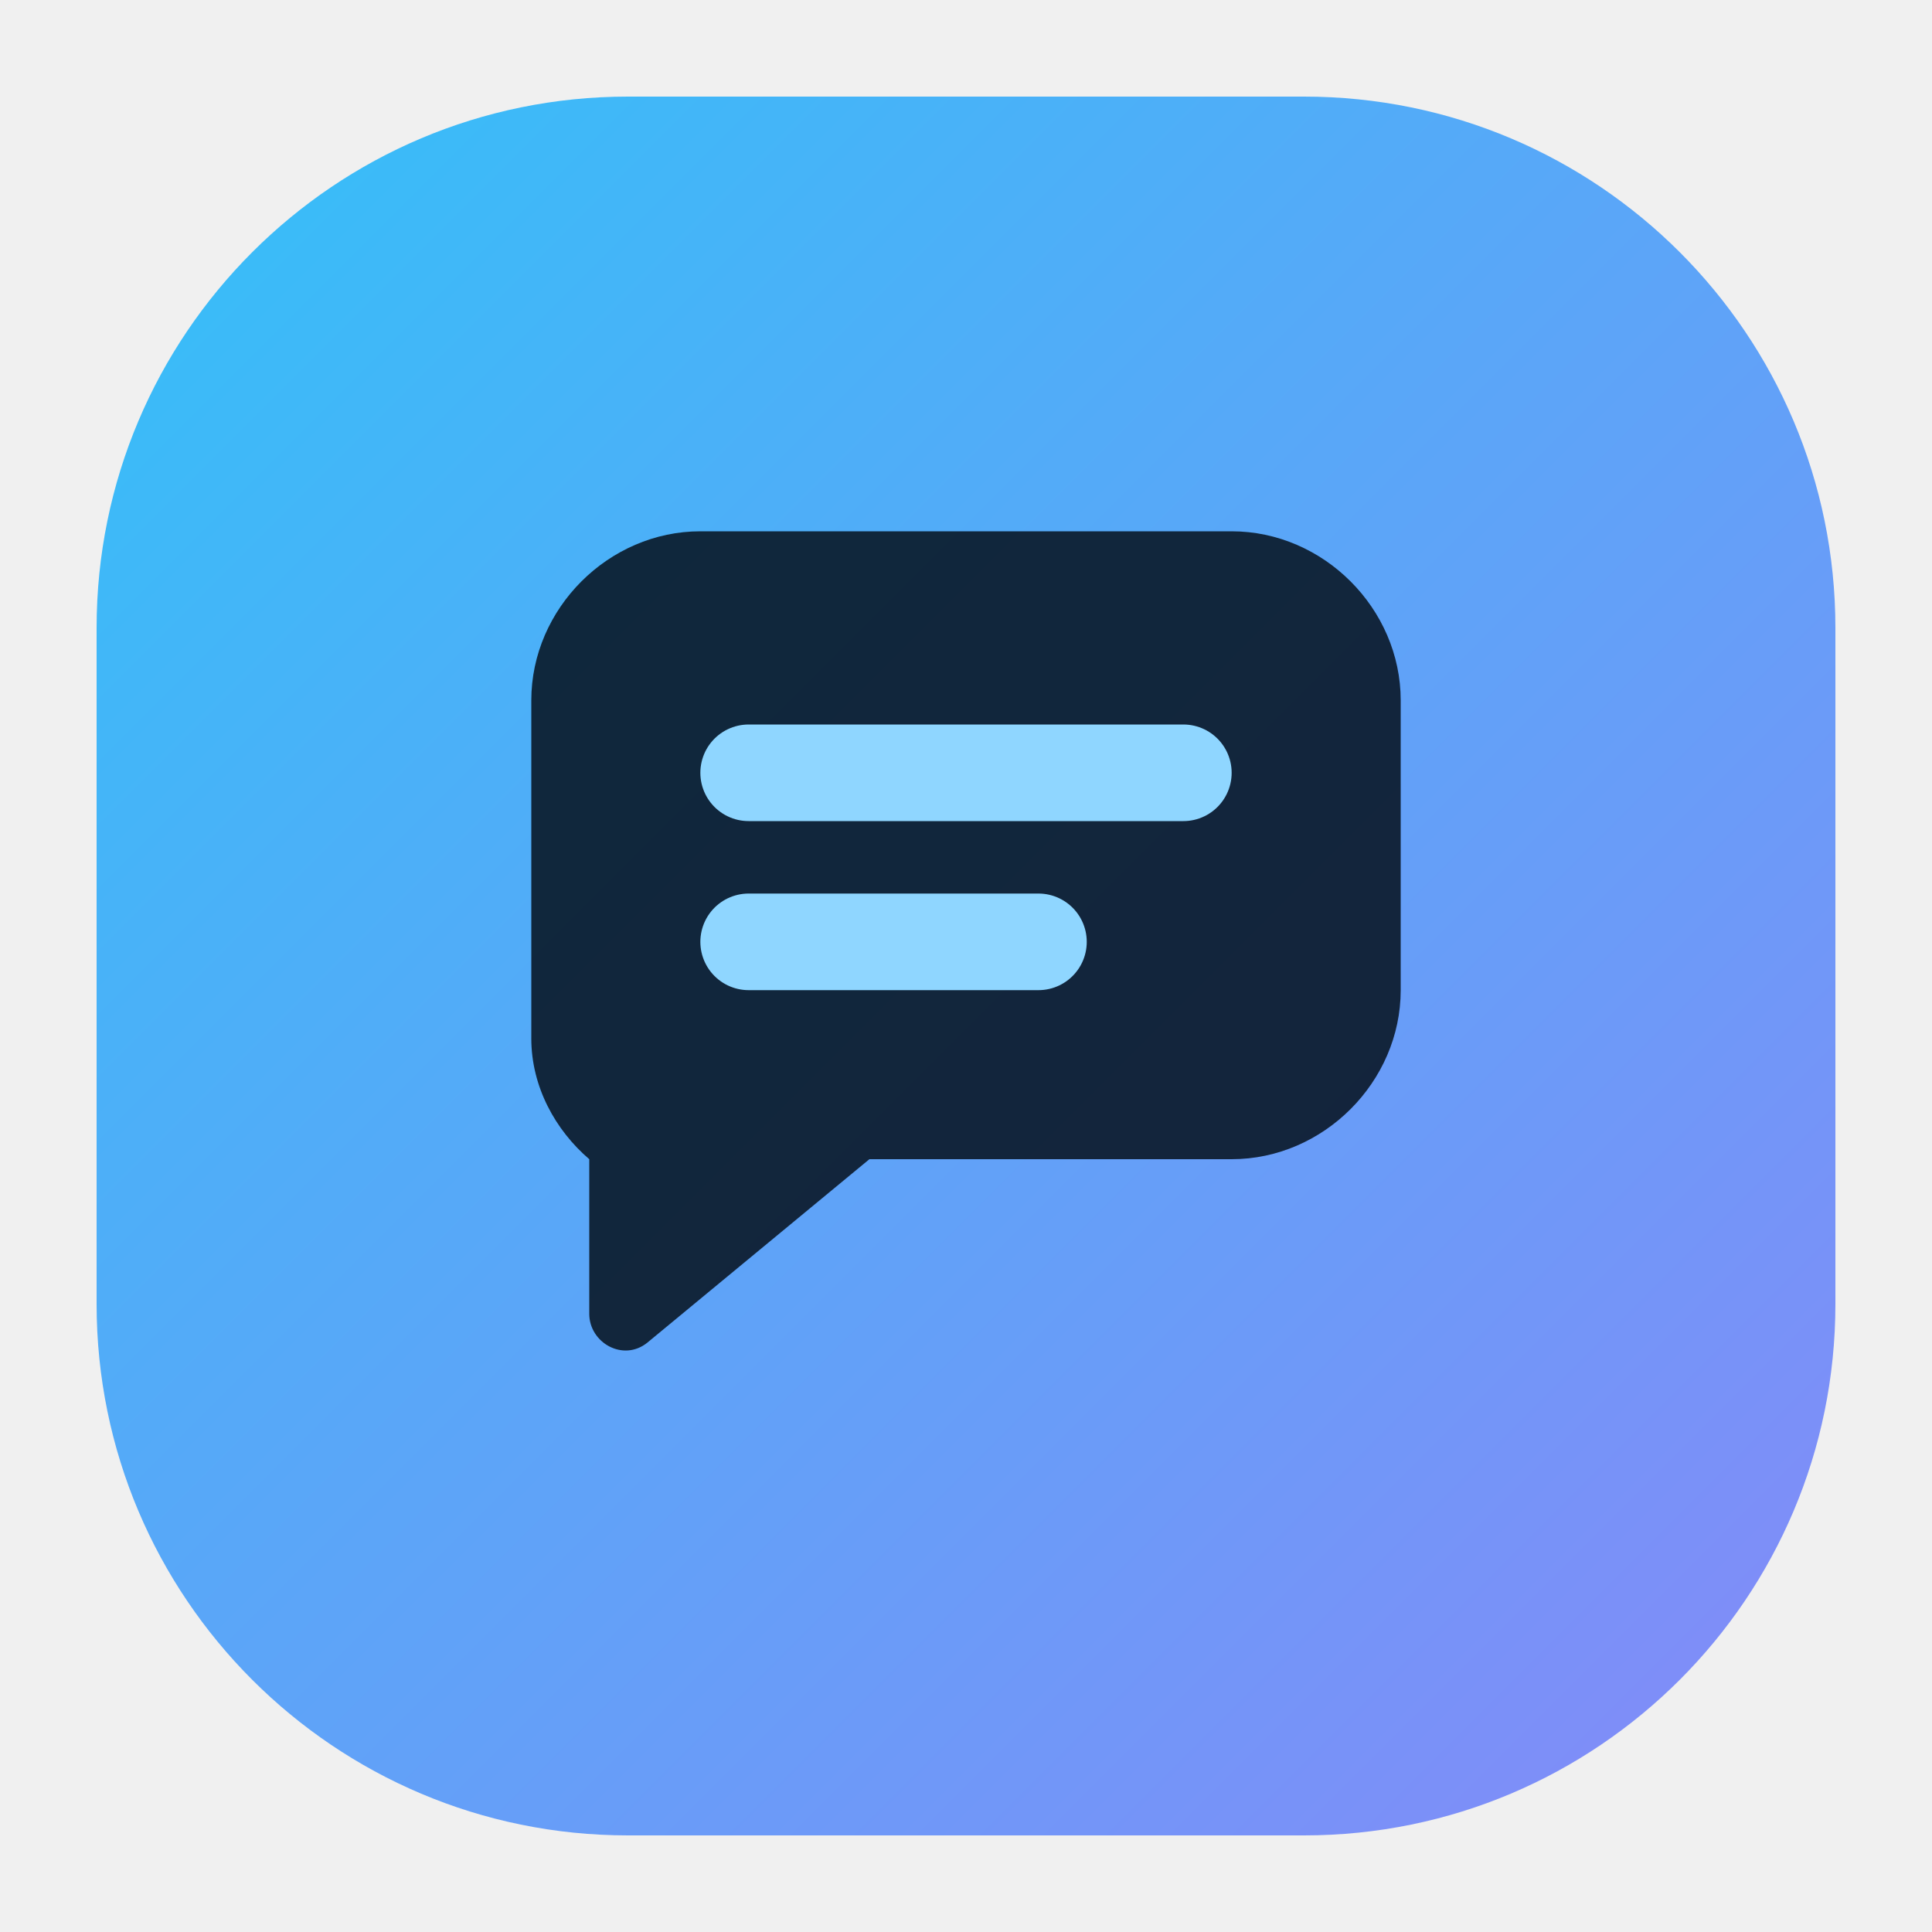
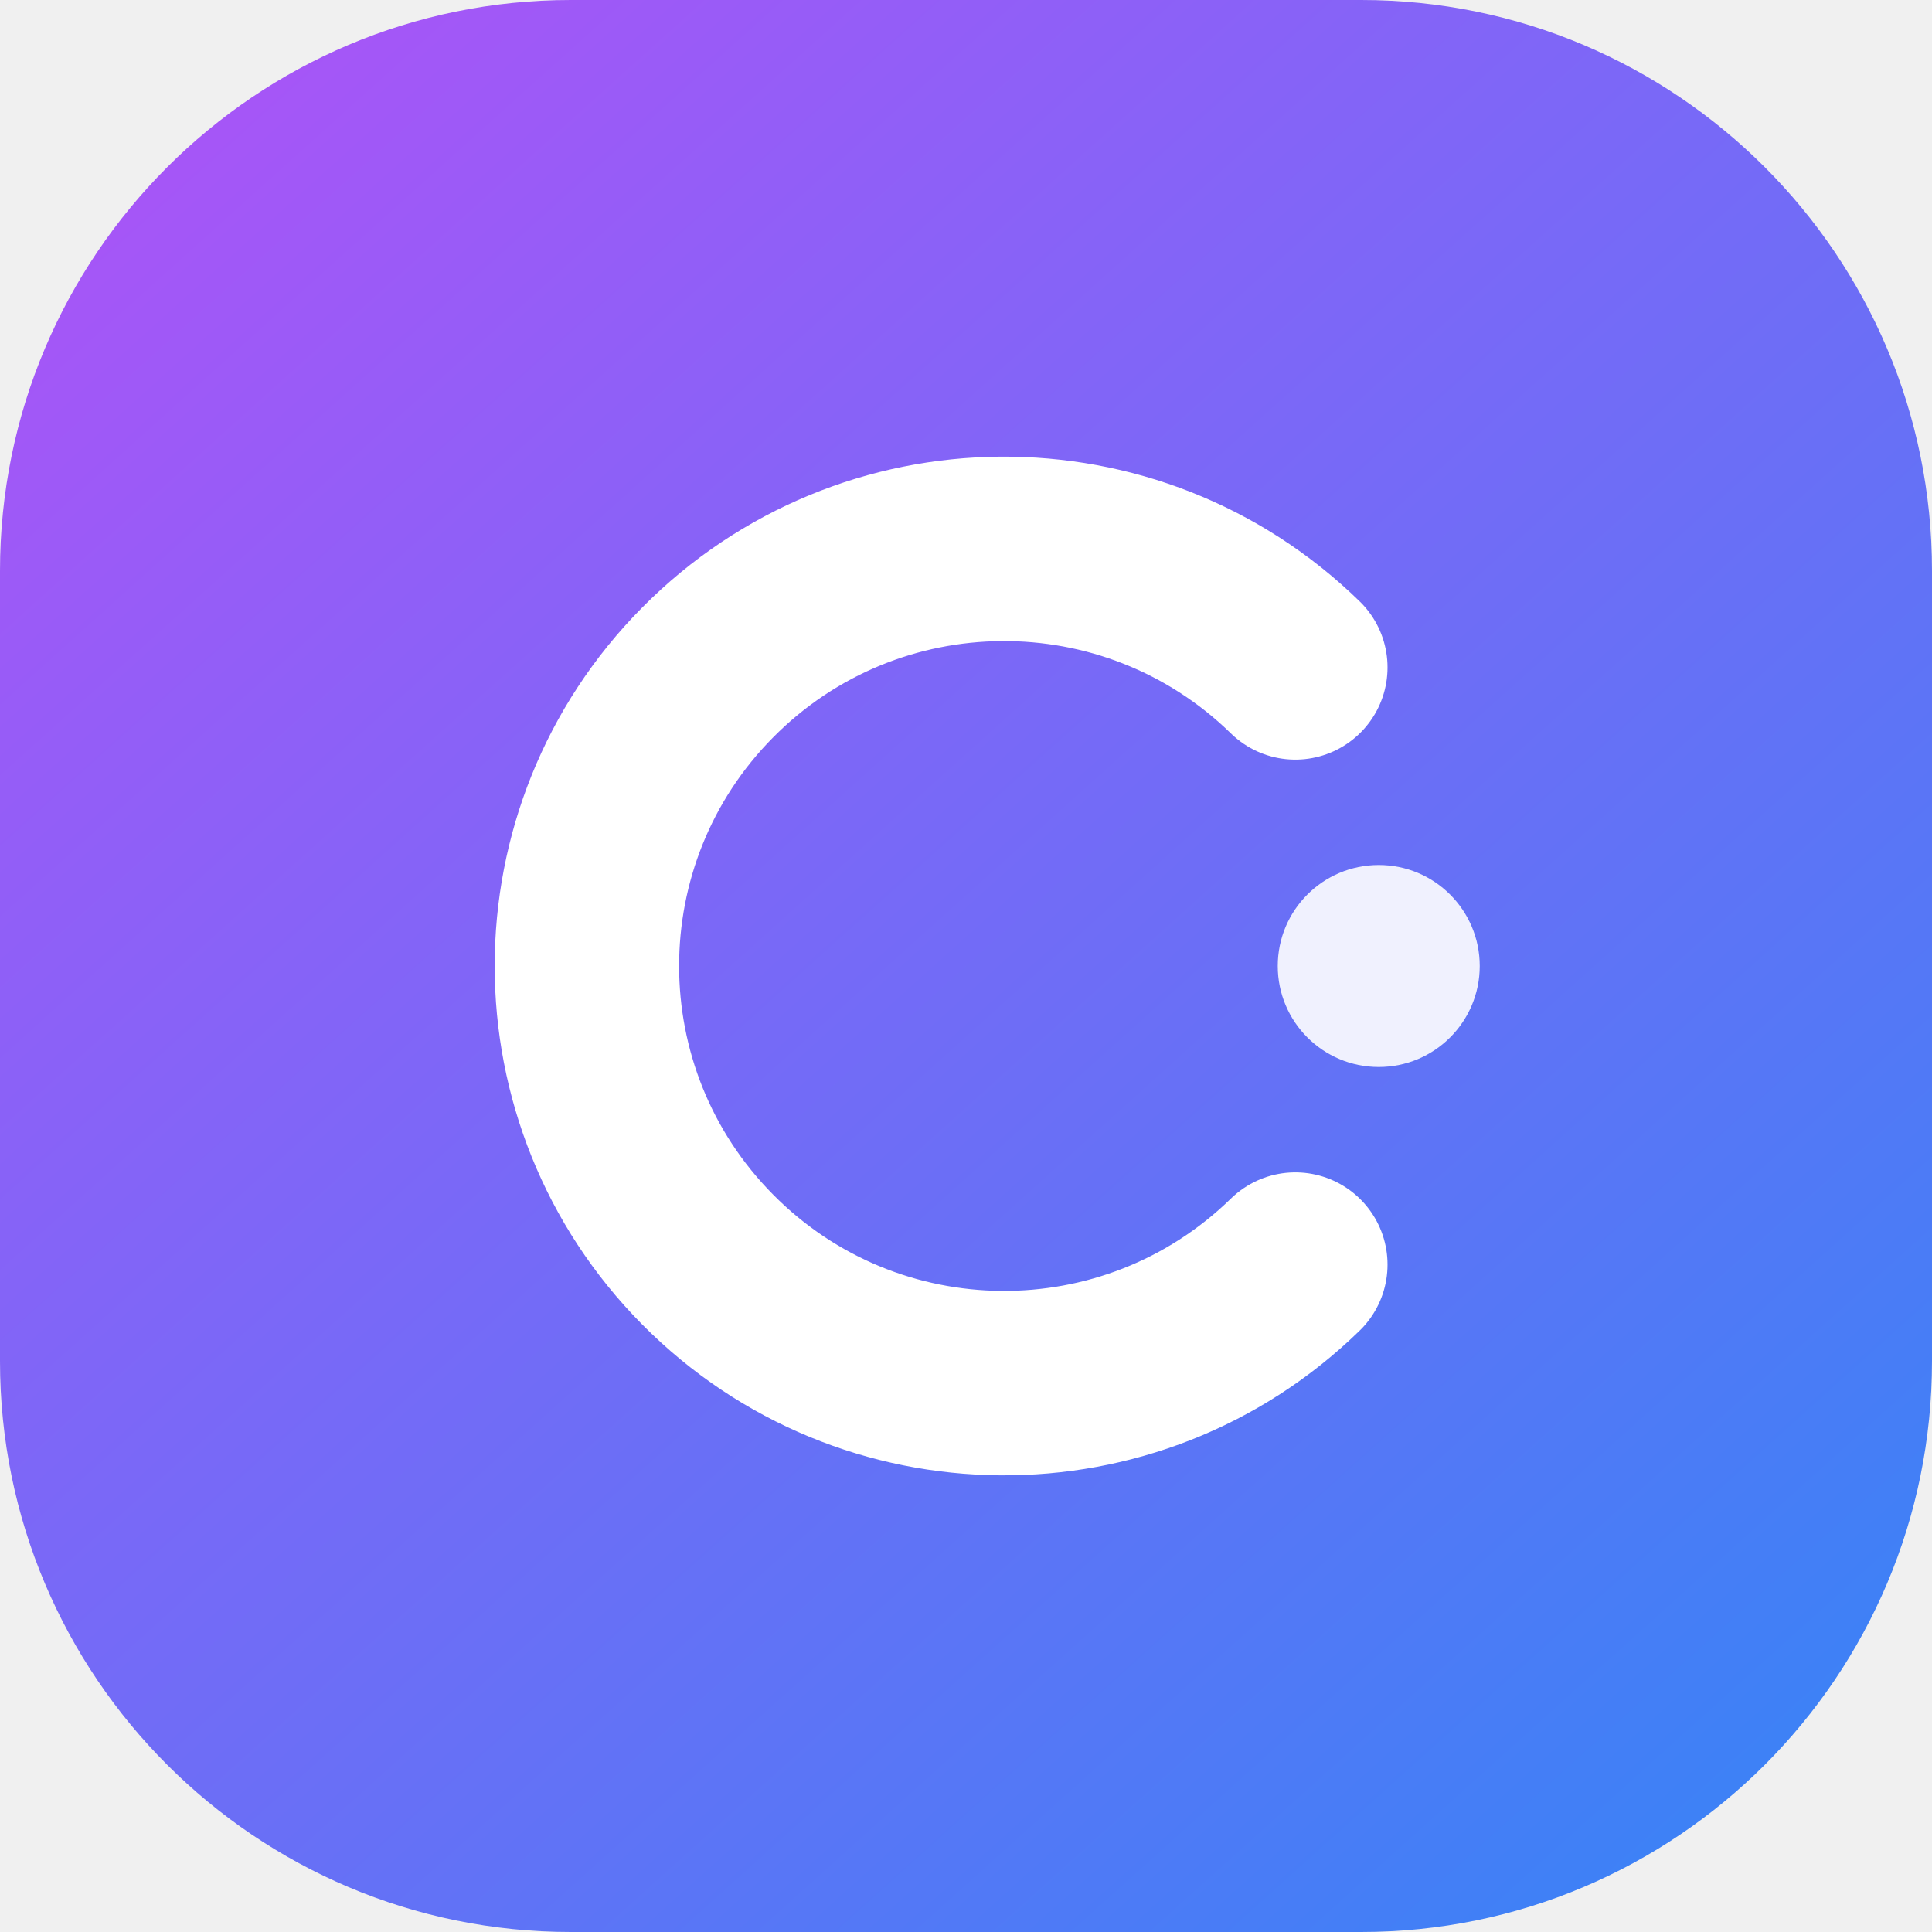
- <svg xmlns="http://www.w3.org/2000/svg" viewBox="0 0 40 40" fill="none">
+ <svg xmlns="http://www.w3.org/2000/svg" viewBox="0 0 44 44" fill="none">
  <defs>
-     <linearGradient id="g" x1="4" y1="4" x2="36" y2="36" gradientUnits="userSpaceOnUse">
-       <stop stop-color="#38bdf8" />
-       <stop offset="1" stop-color="#818cf8" />
+     <linearGradient id="g" x1="4" y1="2" x2="40" y2="42" gradientUnits="userSpaceOnUse">
+       <stop stop-color="#a855f7" />
+       <stop offset="1" stop-color="#3b82f6" />
    </linearGradient>
  </defs>
-   <rect x="2" y="2" width="36" height="36" rx="11" fill="url(#g)" />
-   <path d="M11 14.5c0-1.9 1.6-3.5 3.5-3.5h11c1.9 0 3.5 1.6 3.5 3.5v6c0 1.9-1.6 3.5-3.5 3.5H18l-4.6 3.8c-.5.4-1.2 0-1.2-.6V24c-.7-.6-1.2-1.5-1.2-2.5v-7Z" fill="#06121f" fill-opacity=".86" />
-   <path d="M15.5 16h9M15.5 19.5h6" stroke="#8fd6ff" stroke-width="2" stroke-linecap="round" />
+   <rect width="44" height="44" rx="13" fill="url(#g)" />
+   <path d="M29.5 15.2a9.5 9.5 0 1 0 0 13.6" stroke="#fff" stroke-width="4.2" stroke-linecap="round" />
+   <circle cx="31.4" cy="22" r="2.3" fill="#fff" fill-opacity=".9" />
</svg>
